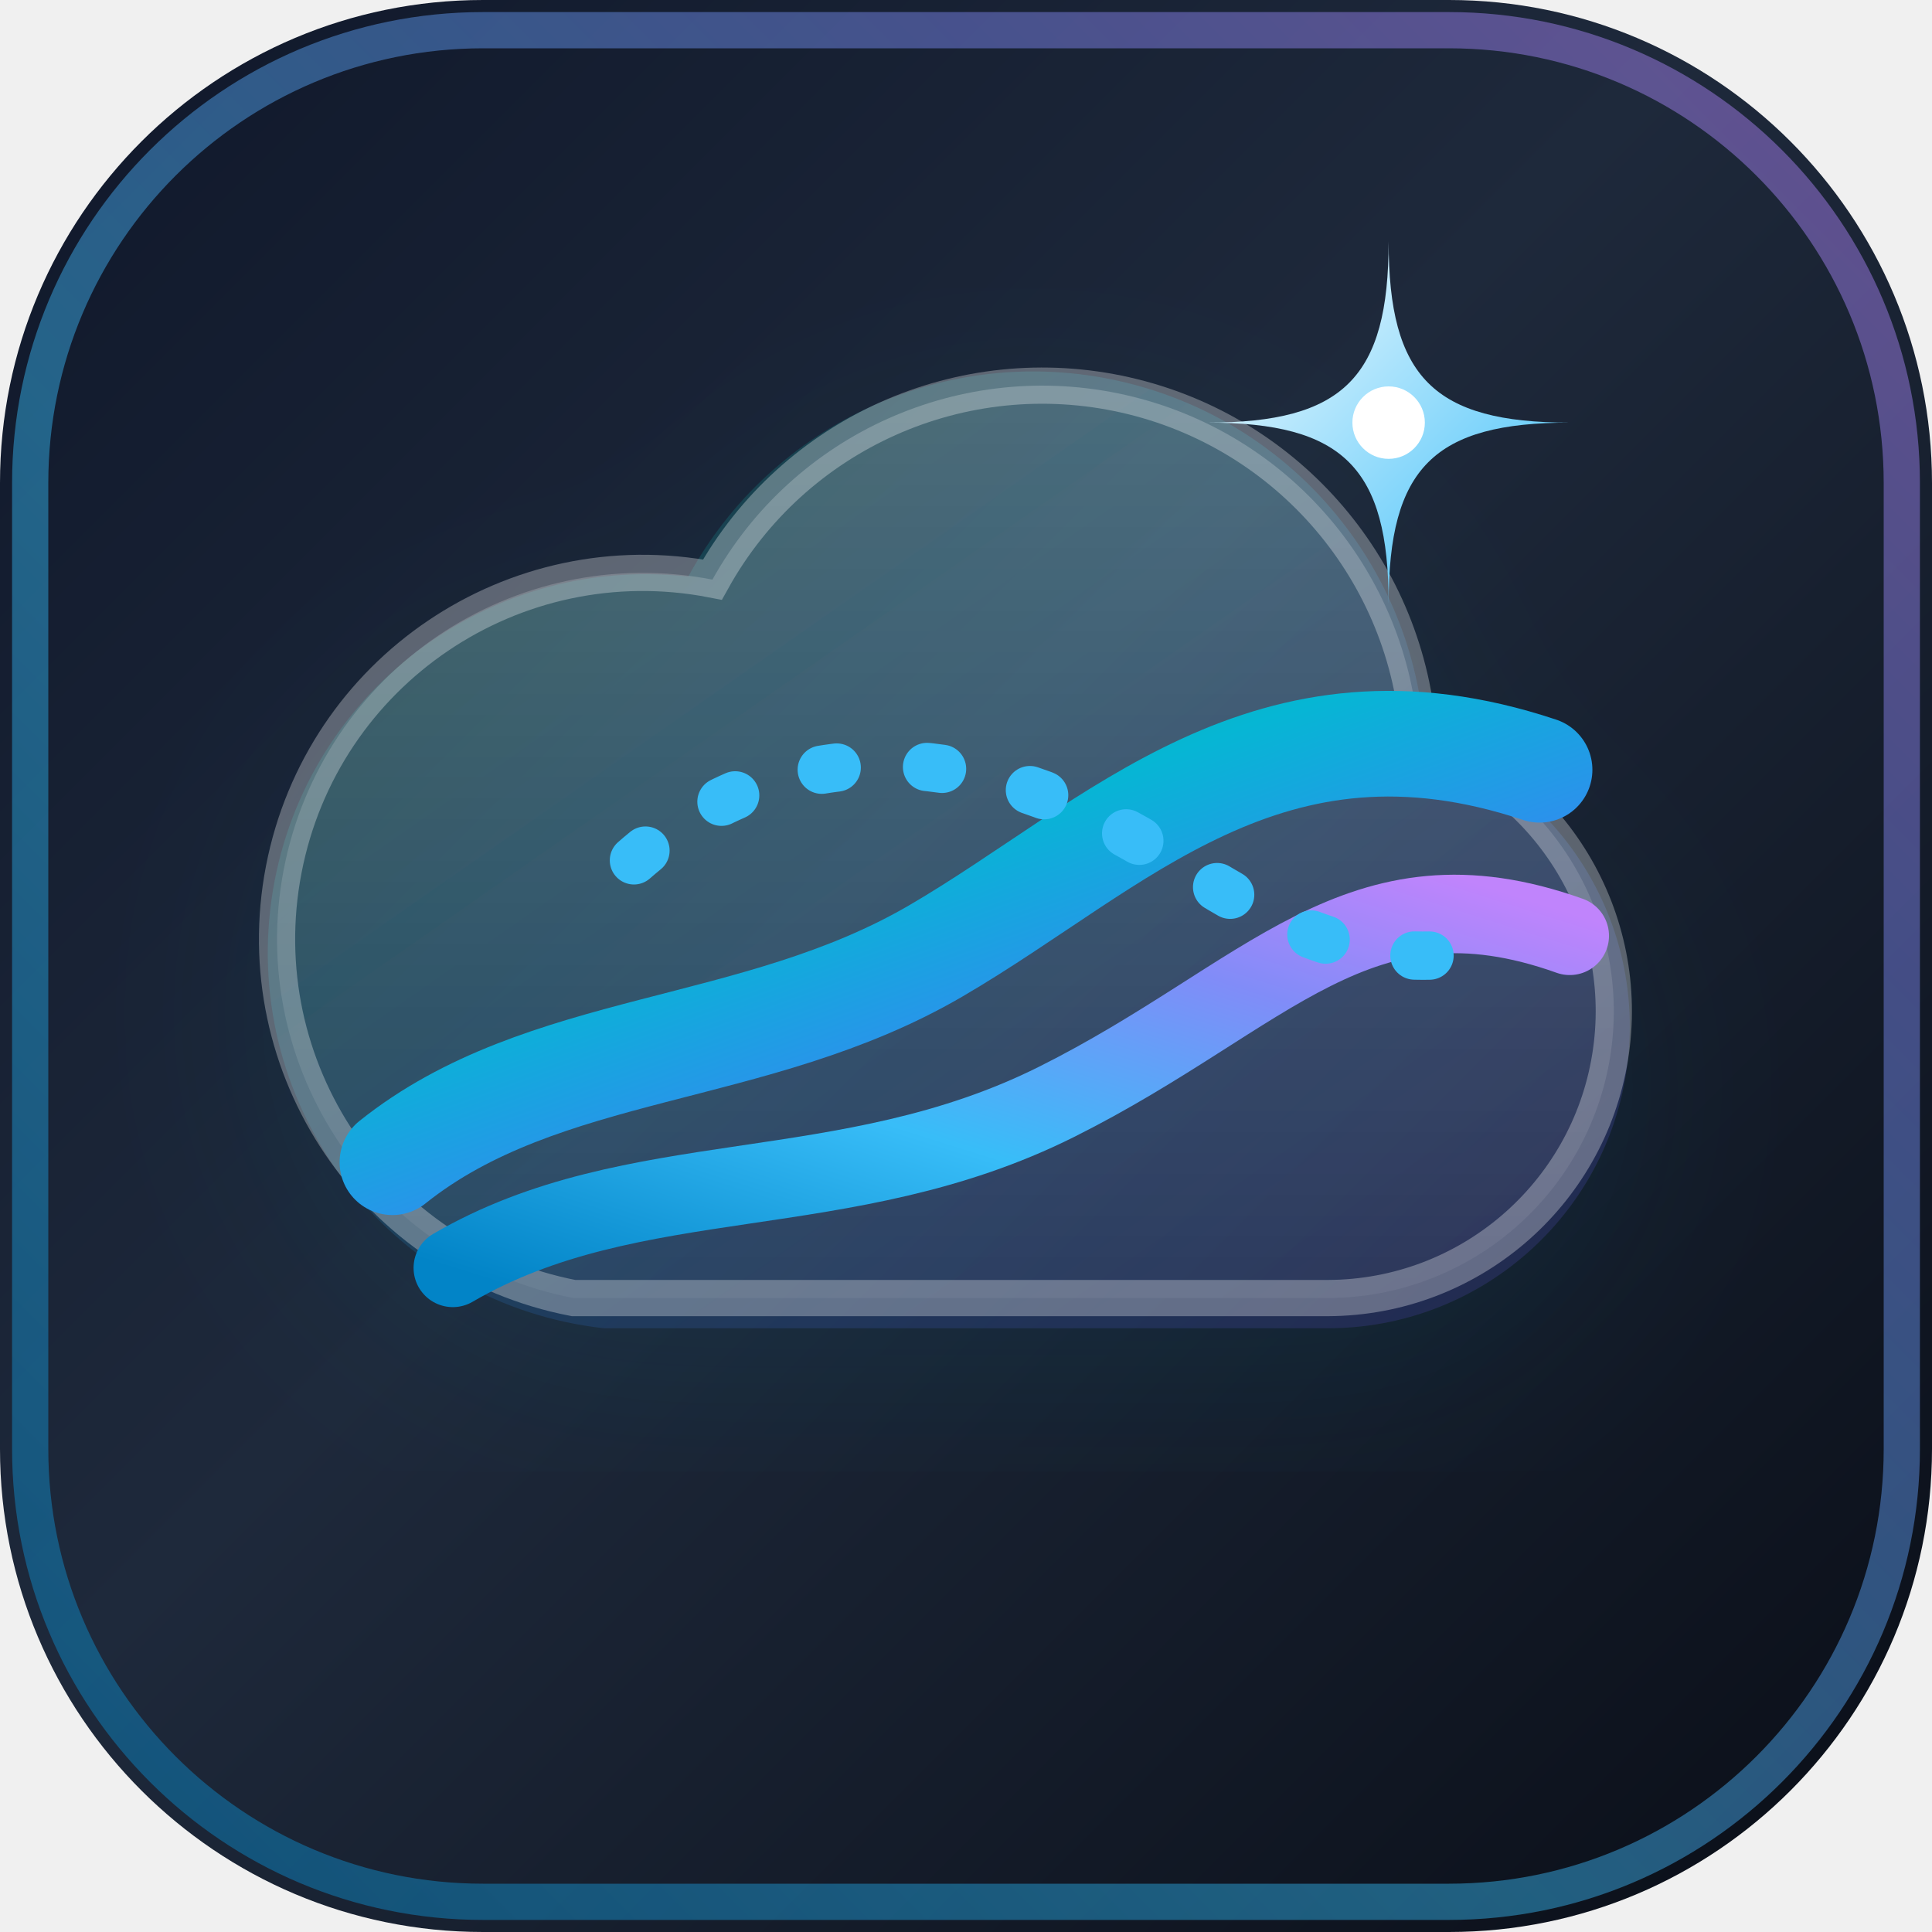
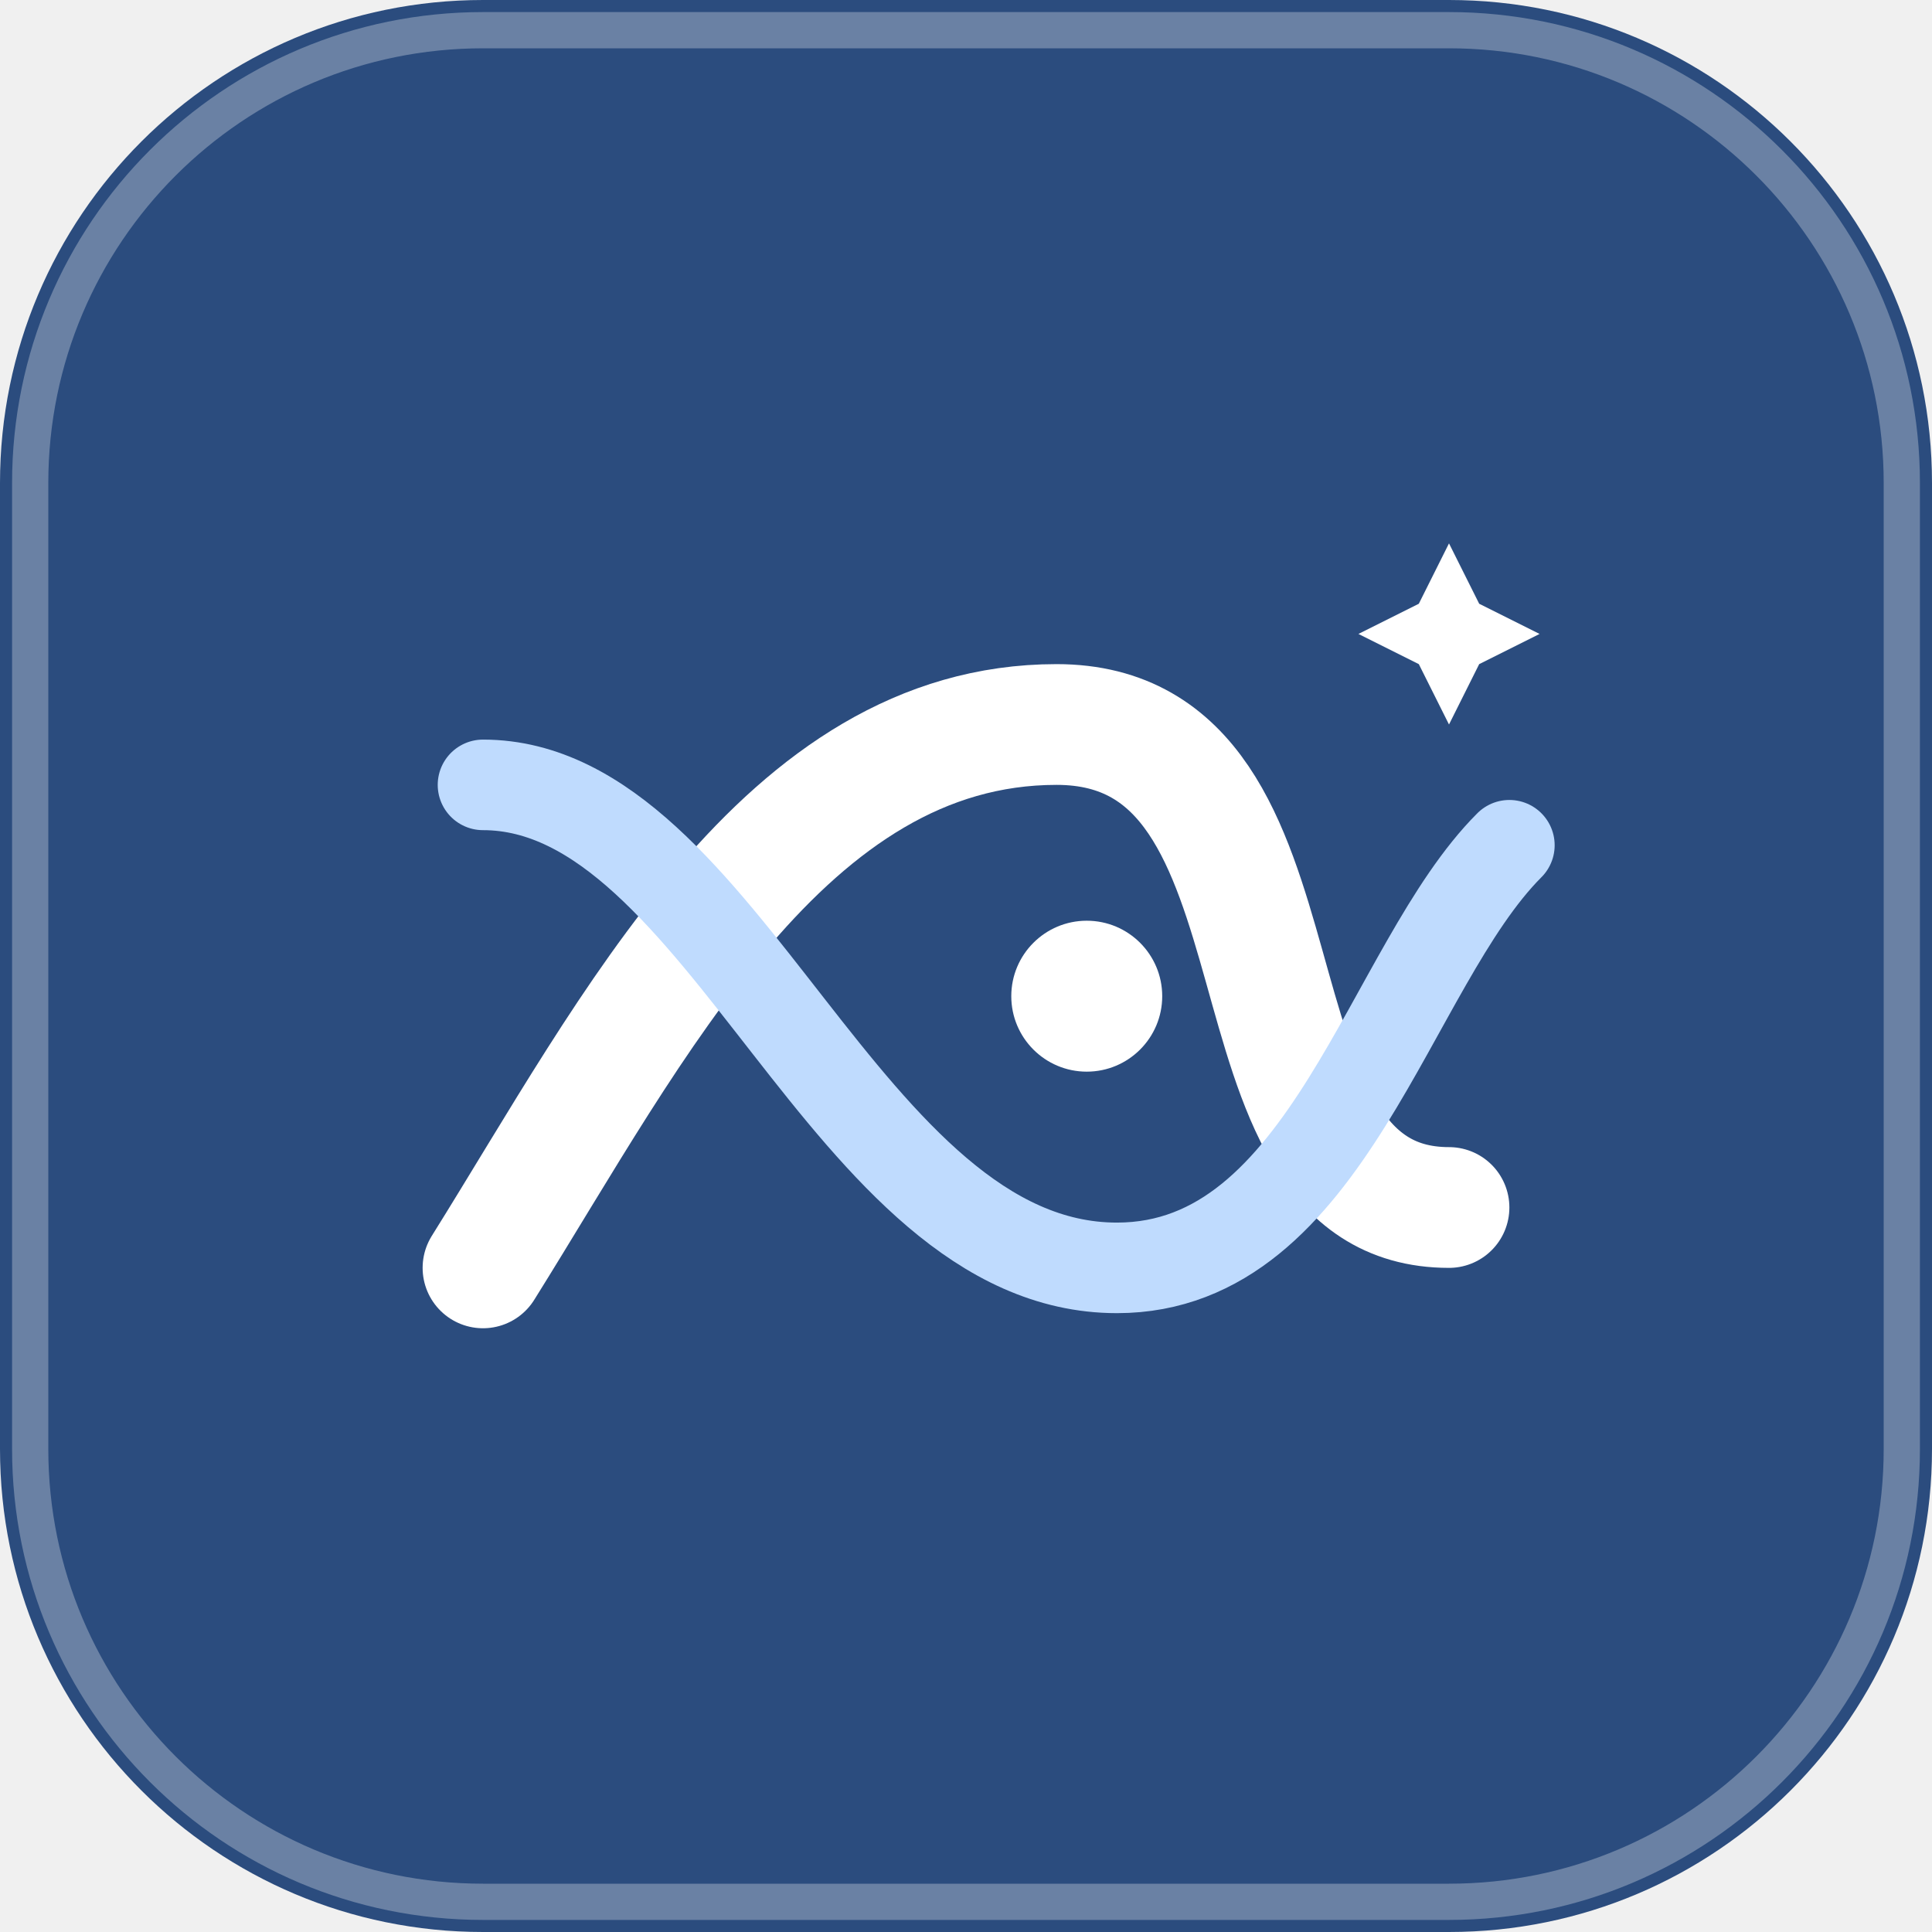
<svg xmlns="http://www.w3.org/2000/svg" viewBox="0 0 64 64" fill="none">
-   <defs>
-     <linearGradient id="aurora-bg" x1="0%" y1="0%" x2="100%" y2="100%">
-       <stop offset="0%" stop-color="#0F172A" />
-       <stop offset="45%" stop-color="#1E293B" />
-       <stop offset="100%" stop-color="#090D16" />
-     </linearGradient>
-     <linearGradient id="aurora-stream" x1="0%" y1="0%" x2="100%" y2="100%">
-       <stop offset="0%" stop-color="#10B981" />
-       <stop offset="35%" stop-color="#06B6D4" />
-       <stop offset="70%" stop-color="#3B82F6" />
-       <stop offset="100%" stop-color="#6366F1" />
-     </linearGradient>
-     <linearGradient id="aurora-ribbon" x1="0%" y1="100%" x2="100%" y2="0%">
-       <stop offset="0%" stop-color="#0284C7" />
-       <stop offset="40%" stop-color="#38BDF8" />
-       <stop offset="75%" stop-color="#818CF8" />
-       <stop offset="100%" stop-color="#C084FC" />
-     </linearGradient>
-     <linearGradient id="cloud-glass" x1="0%" y1="0%" x2="0%" y2="100%">
-       <stop offset="0%" stop-color="#FFFFFF" stop-opacity="0.22" />
-       <stop offset="100%" stop-color="#FFFFFF" stop-opacity="0.05" />
-     </linearGradient>
-     <linearGradient id="spark-glow" x1="0%" y1="0%" x2="100%" y2="100%">
-       <stop offset="0%" stop-color="#FFFFFF" />
-       <stop offset="100%" stop-color="#38BDF8" />
-     </linearGradient>
-     <filter id="aurora-shadow" x="-15%" y="-15%" width="130%" height="130%">
-       <feDropShadow dx="0" dy="2" stdDeviation="3" flood-color="#06B6D4" flood-opacity="0.35" />
-     </filter>
-   </defs>
-   <rect width="64" height="64" rx="16" fill="url(#aurora-bg)" />
-   <rect x="1" y="1" width="62" height="62" rx="15" stroke="url(#aurora-ribbon)" stroke-width="1.2" stroke-opacity="0.45" />
-   <path d="M20 44h24a10 10 0 0 0 3.2-19.47A13 13 0 0 0 22.8 19.1 11 11 0 0 0 20 44z" fill="url(#aurora-stream)" opacity="0.2" filter="url(#aurora-shadow)" />
-   <path d="M19 43h25a9.5 9.5 0 0 0 3-18.5 12.5 12.5 0 0 0-23.4-5.3A10.5 10.5 0 0 0 19 43z" fill="url(#cloud-glass)" stroke="rgba(255,255,255,0.3)" stroke-width="1.2" />
-   <path d="M13 38.5c5-4 12-3.5 18-7s11-9 20-6" stroke="url(#aurora-stream)" stroke-width="3.5" stroke-linecap="round" />
-   <path d="M15 42c6-3.5 13-2 20-5.5s10-8 17-5.5" stroke="url(#aurora-ribbon)" stroke-width="2.6" stroke-linecap="round" />
-   <path d="M21 28.5c4-3.5 9-4 14-2s8 6 14 5" stroke="#38BDF8" stroke-width="1.6" stroke-linecap="round" stroke-dasharray="0.5 3" />
-   <g transform="translate(46, 14)">
-     <path d="M0 -6 C0 -1.5, 1.5 0, 6 0 C1.5 0, 0 1.5, 0 6 C0 1.5, -1.5 0, -6 0 C-1.5 0, 0 -1.5, 0 -6 Z" fill="url(#spark-glow)" />
-     <circle cx="0" cy="0" r="1.2" fill="#FFFFFF" />
-   </g>
+   <rect width="64" height="64" rx="16" fill="#2B4C7E" />
+   <rect x="1" y="1" width="62" height="62" rx="15" stroke="#FFFFFF" stroke-width="1.2" stroke-opacity="0.3" />
+   <path d="M16 42C21 34 26 24 35 24C44 24 40 40 48 40" stroke="#FFFFFF" stroke-width="4" stroke-linecap="round" />
+   <path d="M16 26C24 26 28 42 37 42C44 42 46 32 50 28" stroke="#BFDBFE" stroke-width="3" stroke-linecap="round" />
+   <circle cx="36" cy="33" r="2.5" fill="#FFFFFF" />
+   <path d="M48 18L49 20L51 21L49 22L48 24L47 22L45 21L47 20Z" fill="#FFFFFF" />
</svg>
